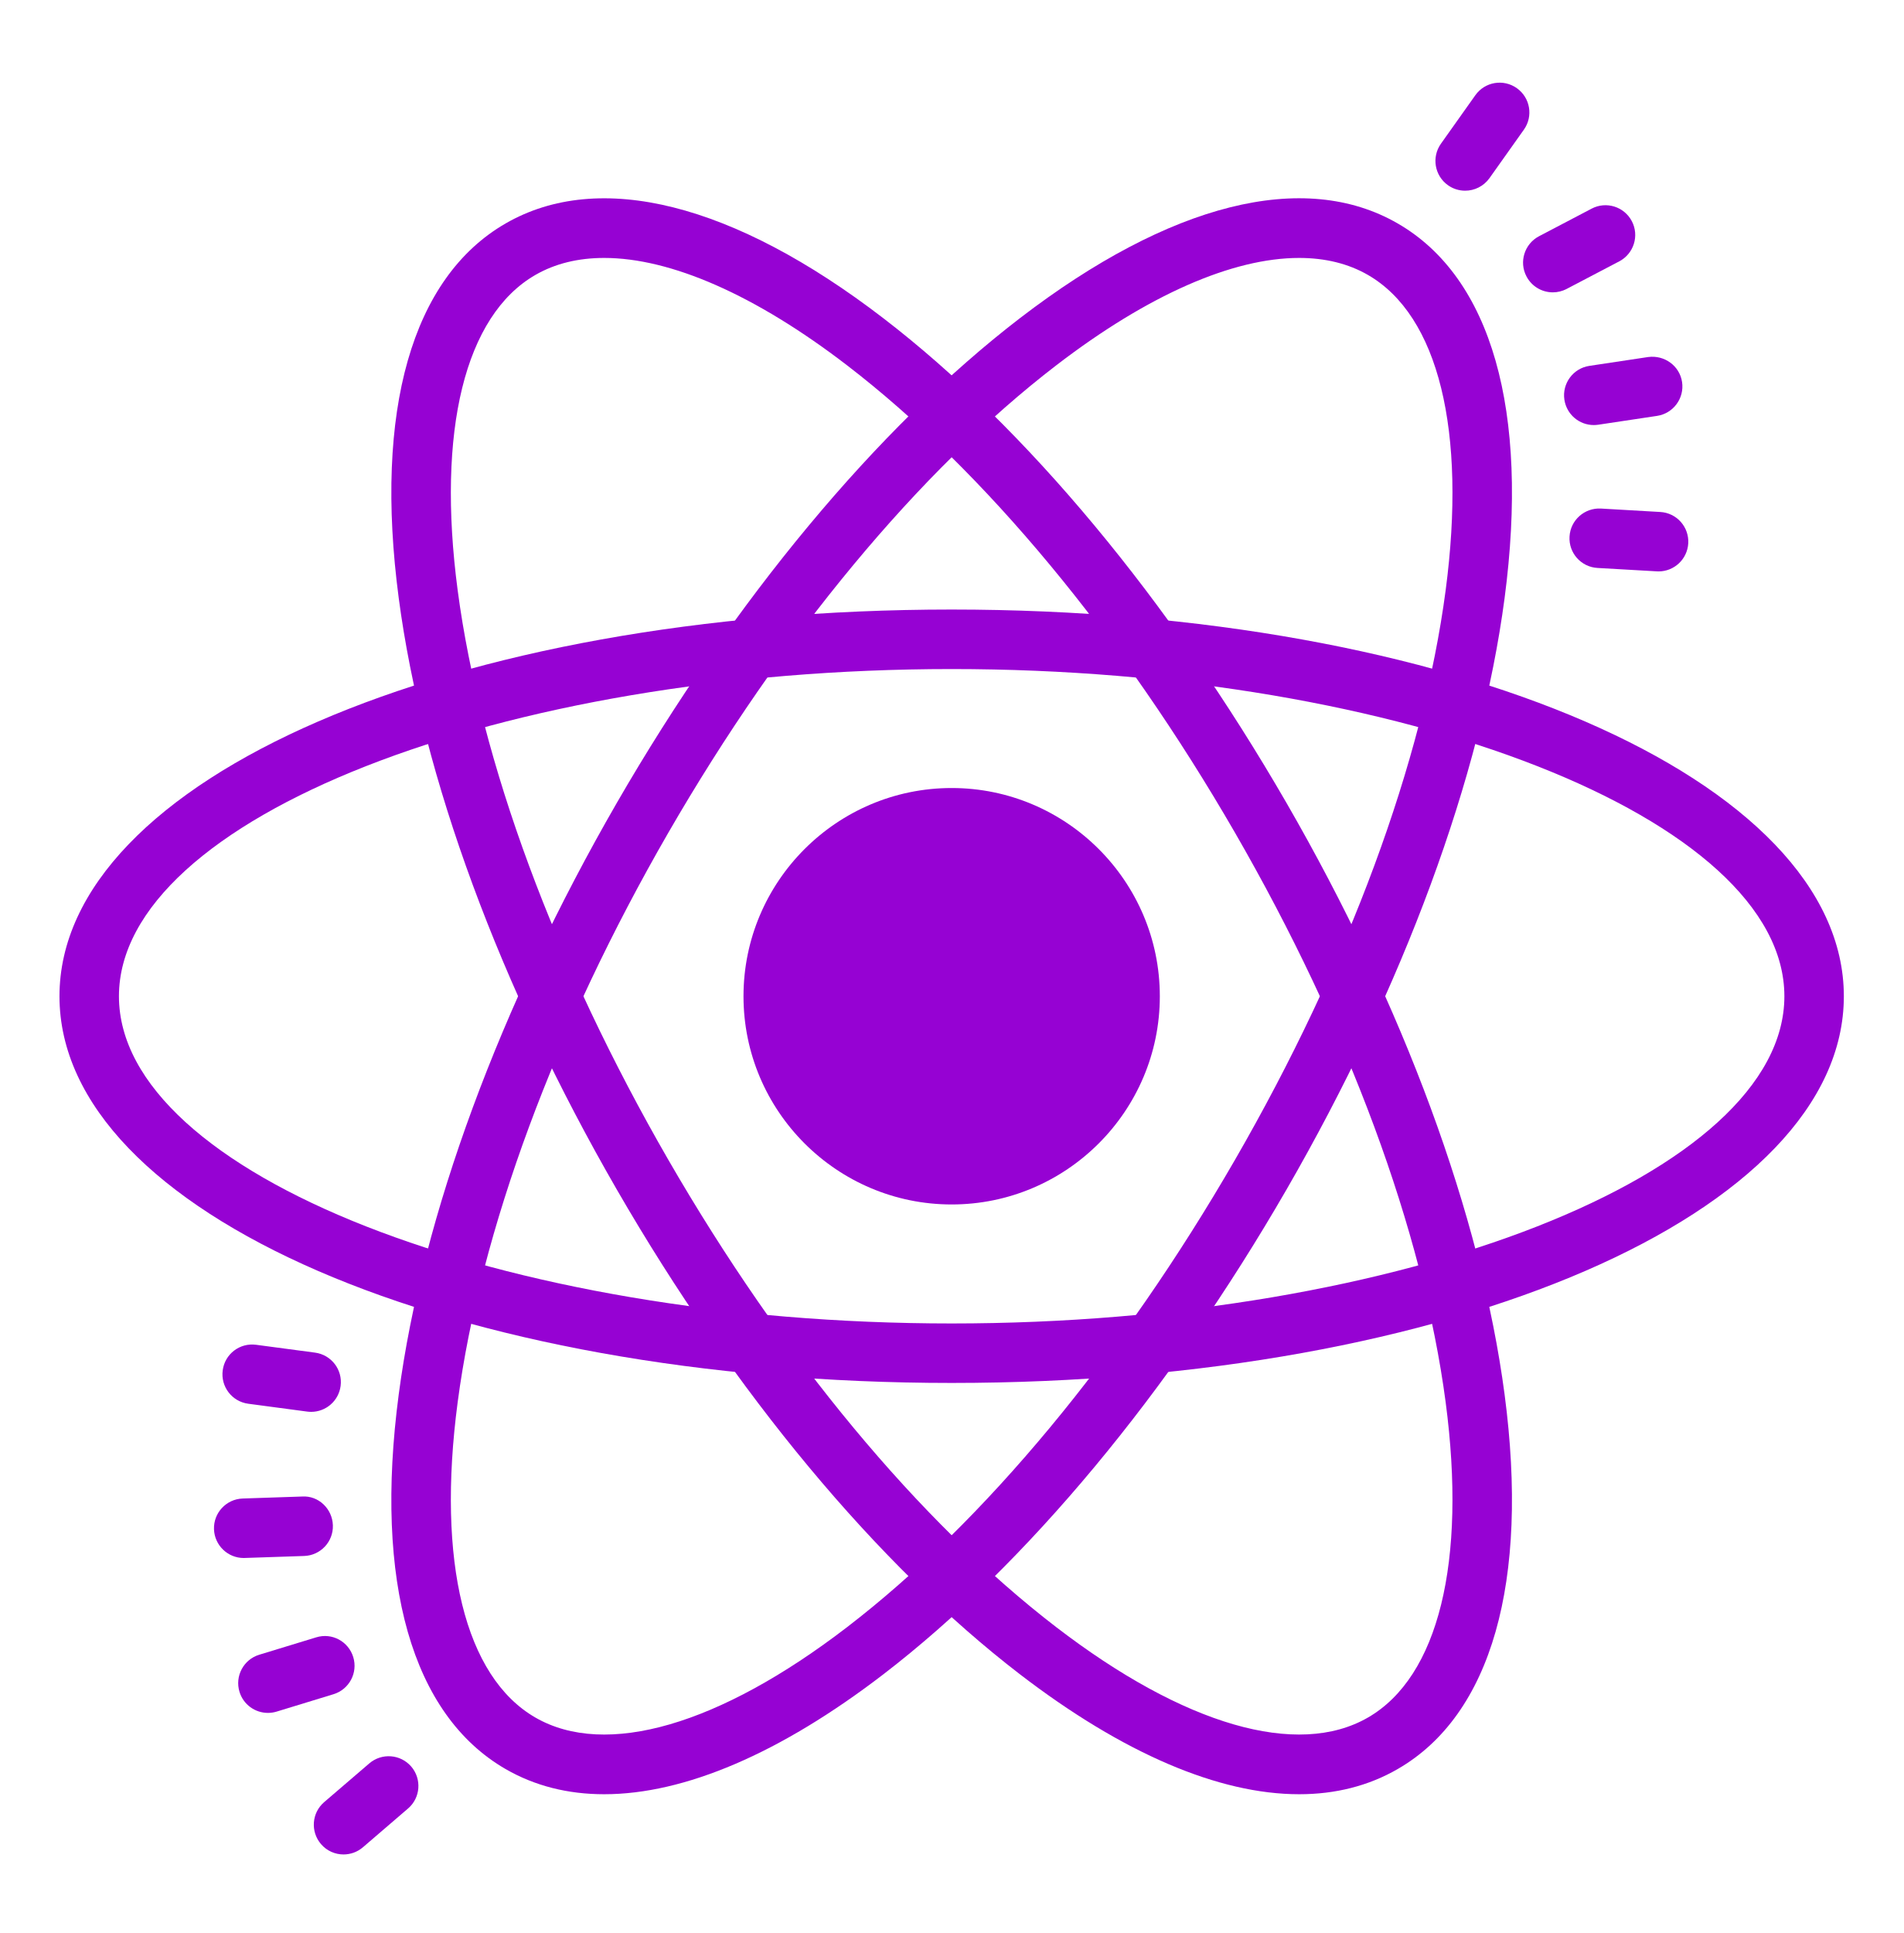
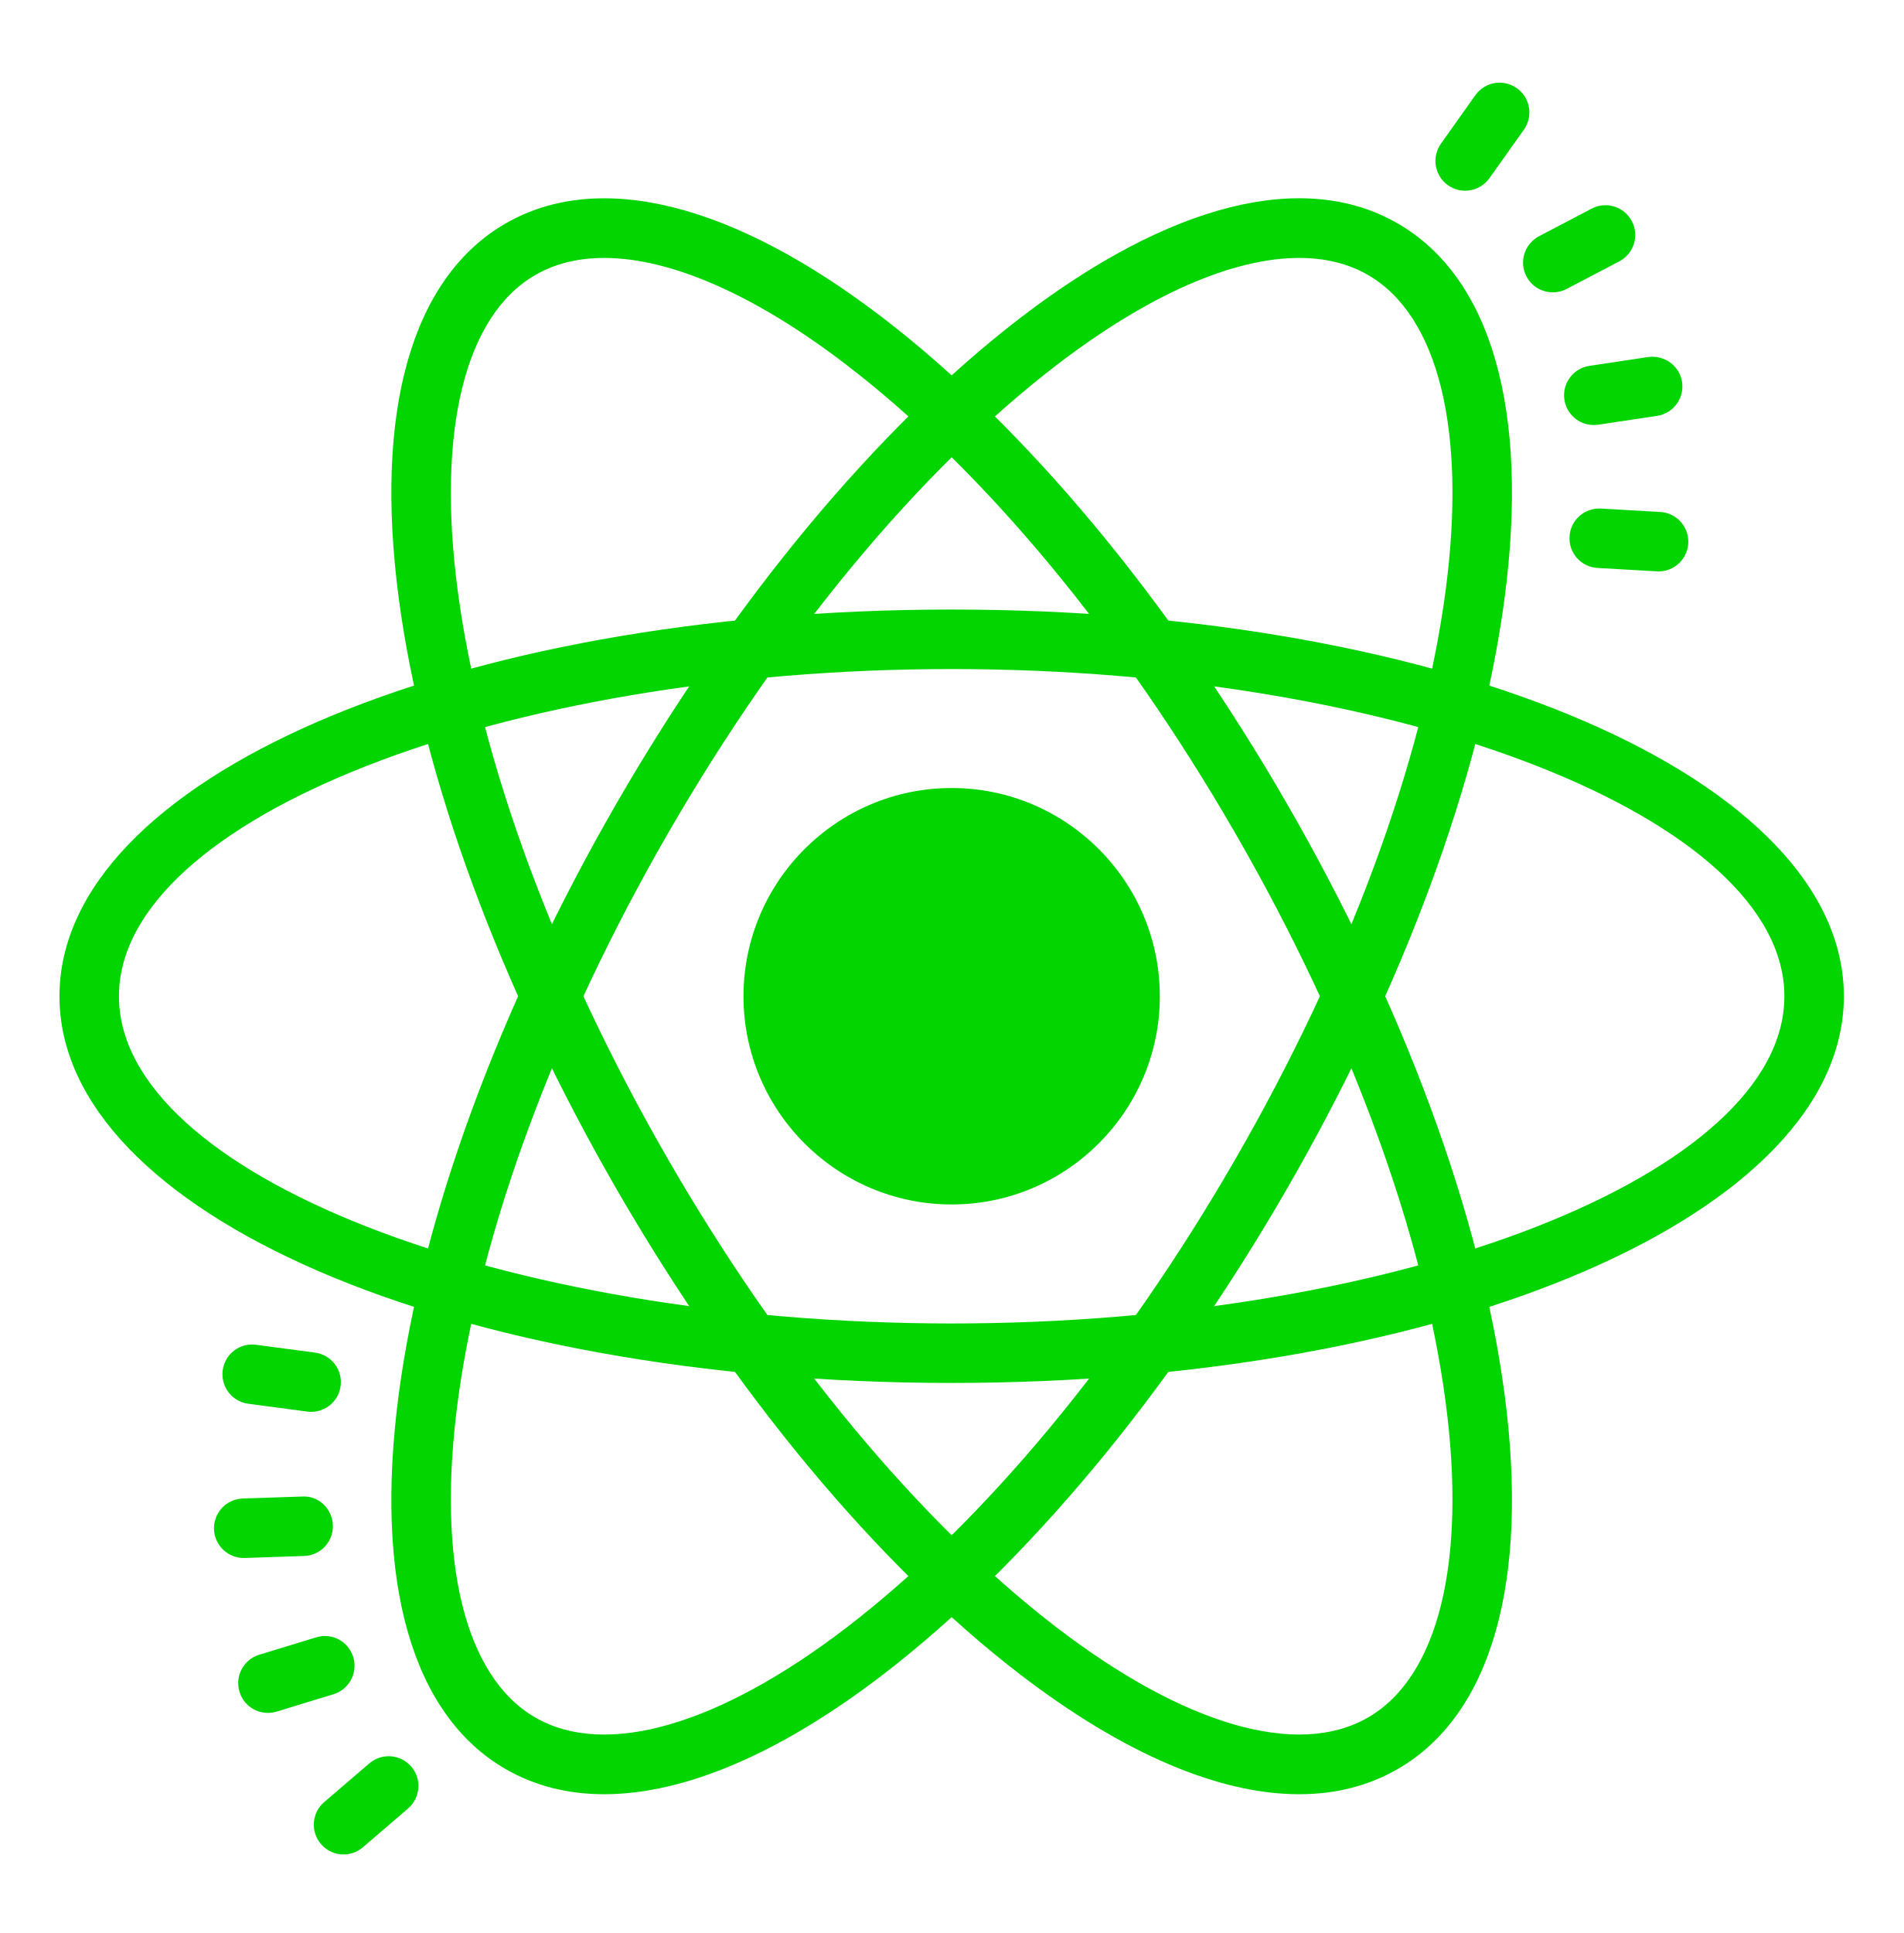
<svg xmlns="http://www.w3.org/2000/svg" width="65" height="66" viewBox="0 0 65 66" fill="none">
-   <path d="M32.5 40.109C35.865 40.109 38.594 37.381 38.594 34.016C38.594 30.65 35.865 27.922 32.5 27.922C29.134 27.922 26.406 30.65 26.406 34.016C26.406 37.381 29.134 40.109 32.5 40.109Z" fill="#9602D3" />
-   <path d="M32.5 41.125C28.581 41.125 25.391 37.935 25.391 34.016C25.391 30.096 28.581 26.906 32.5 26.906C36.419 26.906 39.609 30.096 39.609 34.016C39.609 37.935 36.419 41.125 32.5 41.125ZM32.5 28.938C29.7 28.938 27.422 31.215 27.422 34.016C27.422 36.816 29.7 39.094 32.5 39.094C35.3 39.094 37.578 36.816 37.578 34.016C37.578 31.215 35.3 28.938 32.5 28.938Z" fill="#9602D3" />
-   <path d="M32.5 47.219C15.415 47.219 2.031 41.419 2.031 34.016C2.031 26.612 15.415 20.812 32.5 20.812C49.585 20.812 62.969 26.612 62.969 34.016C62.969 41.419 49.585 47.219 32.5 47.219ZM32.5 22.844C17.085 22.844 4.062 27.959 4.062 34.016C4.062 40.072 17.085 45.188 32.5 45.188C47.915 45.188 60.938 40.072 60.938 34.016C60.938 27.959 47.915 22.844 32.5 22.844Z" fill="#9602D3" />
-   <path d="M20.633 61.262C19.392 61.262 18.262 60.977 17.266 60.402C14.067 58.555 12.771 54.012 13.617 47.609C14.422 41.511 17.067 34.34 21.065 27.413C25.065 20.488 29.954 14.61 34.832 10.863C39.956 6.931 44.538 5.783 47.734 7.63C50.933 9.476 52.228 14.019 51.383 20.422C50.578 26.519 47.932 33.692 43.935 40.617C39.935 47.543 35.046 53.42 30.168 57.167C26.642 59.873 23.373 61.262 20.633 61.262ZM44.367 8.807C42.098 8.807 39.208 10.065 36.069 12.476C31.397 16.063 26.695 21.729 22.825 28.43C18.957 35.131 16.402 42.035 15.63 47.875C14.91 53.33 15.877 57.253 18.281 58.642C20.685 60.032 24.565 58.907 28.931 55.555C33.603 51.968 38.305 46.303 42.175 39.602C46.043 32.901 48.598 25.996 49.37 20.156C50.09 14.701 49.123 10.778 46.719 9.389C46.044 8.999 45.252 8.807 44.367 8.807Z" fill="#9602D3" />
-   <path d="M44.367 61.262C41.629 61.262 38.358 59.873 34.832 57.167C29.954 53.421 25.065 47.543 21.065 40.617C17.067 33.692 14.422 26.519 13.617 20.422C12.771 14.019 14.067 9.476 17.266 7.63C20.465 5.785 25.046 6.933 30.168 10.866C35.046 14.611 39.935 20.49 43.935 27.415C47.934 34.341 50.578 41.513 51.383 47.611C52.228 54.012 50.933 58.555 47.734 60.401C46.738 60.977 45.606 61.262 44.367 61.262ZM20.633 8.807C19.747 8.807 18.957 8.999 18.281 9.389C15.877 10.777 14.91 14.7 15.63 20.156C16.402 25.996 18.957 32.901 22.825 39.602C26.695 46.303 31.397 51.968 36.069 55.555C40.434 58.907 44.315 60.031 46.719 58.642C49.123 57.254 50.09 53.331 49.37 47.875C48.598 42.035 46.043 35.13 42.175 28.43C38.305 21.729 33.603 16.064 28.931 12.476C25.793 10.066 22.903 8.807 20.633 8.807Z" fill="#9602D3" />
-   <path d="M10.627 48.206C10.582 48.206 10.537 48.203 10.491 48.197L8.478 47.929C7.922 47.855 7.531 47.345 7.606 46.788C7.679 46.232 8.187 45.841 8.747 45.916L10.759 46.184C11.316 46.258 11.707 46.768 11.632 47.324C11.565 47.834 11.128 48.206 10.627 48.206Z" fill="#9602D3" />
-   <path d="M8.322 53.196C7.778 53.196 7.327 52.763 7.308 52.214C7.289 51.653 7.728 51.184 8.29 51.165L10.319 51.097C10.878 51.06 11.35 51.517 11.368 52.078C11.387 52.639 10.948 53.108 10.387 53.127L8.357 53.195C8.346 53.196 8.334 53.196 8.322 53.196Z" fill="#9602D3" />
-   <path d="M9.15 58.485C8.714 58.485 8.312 58.204 8.179 57.766C8.015 57.23 8.317 56.662 8.853 56.499L10.796 55.906C11.334 55.737 11.901 56.044 12.064 56.58C12.228 57.116 11.925 57.684 11.389 57.847L9.446 58.441C9.347 58.471 9.247 58.485 9.15 58.485Z" fill="#9602D3" />
-   <path d="M11.732 63.318C11.447 63.318 11.163 63.199 10.962 62.964C10.597 62.538 10.645 61.897 11.07 61.532L12.612 60.209C13.037 59.845 13.677 59.892 14.044 60.317C14.409 60.743 14.361 61.385 13.935 61.749L12.394 63.073C12.203 63.237 11.967 63.318 11.732 63.318Z" fill="#9602D3" />
-   <path d="M56.642 19.51C56.622 19.51 56.603 19.509 56.583 19.508L54.555 19.392C53.995 19.36 53.567 18.88 53.601 18.319C53.632 17.759 54.115 17.333 54.673 17.364L56.7 17.481C57.261 17.513 57.688 17.993 57.655 18.554C57.623 19.093 57.176 19.51 56.642 19.51Z" fill="#9602D3" />
-   <path d="M54.428 14.513C53.934 14.513 53.501 14.152 53.425 13.647C53.342 13.093 53.724 12.575 54.279 12.492L56.288 12.19C56.844 12.117 57.361 12.491 57.444 13.044C57.527 13.599 57.144 14.117 56.59 14.2L54.581 14.502C54.529 14.509 54.478 14.513 54.428 14.513Z" fill="#9602D3" />
-   <path d="M53.031 9.982C52.665 9.982 52.312 9.785 52.13 9.437C51.869 8.942 52.062 8.327 52.559 8.066L54.357 7.123C54.853 6.863 55.467 7.054 55.728 7.551C55.989 8.047 55.796 8.662 55.3 8.923L53.501 9.866C53.351 9.944 53.189 9.982 53.031 9.982Z" fill="#9602D3" />
-   <path d="M50.036 6.511C49.833 6.511 49.627 6.451 49.449 6.324C48.992 5.999 48.884 5.365 49.209 4.907L50.385 3.25C50.71 2.793 51.343 2.685 51.802 3.011C52.259 3.336 52.367 3.969 52.042 4.427L50.866 6.084C50.666 6.362 50.354 6.511 50.036 6.511Z" fill="#9602D3" />
+   <path d="M32.5 40.109C35.865 40.109 38.594 37.381 38.594 34.016C38.594 30.65 35.865 27.922 32.5 27.922C29.134 27.922 26.406 30.65 26.406 34.016C26.406 37.381 29.134 40.109 32.5 40.109Z" fill="#03D500" />
+   <path d="M32.5 41.125C28.581 41.125 25.391 37.935 25.391 34.016C25.391 30.096 28.581 26.906 32.5 26.906C36.419 26.906 39.609 30.096 39.609 34.016C39.609 37.935 36.419 41.125 32.5 41.125ZM32.5 28.938C29.7 28.938 27.422 31.215 27.422 34.016C27.422 36.816 29.7 39.094 32.5 39.094C35.3 39.094 37.578 36.816 37.578 34.016C37.578 31.215 35.3 28.938 32.5 28.938Z" fill="#03D500" />
+   <path d="M32.5 47.219C15.415 47.219 2.031 41.419 2.031 34.016C2.031 26.612 15.415 20.812 32.5 20.812C49.585 20.812 62.969 26.612 62.969 34.016C62.969 41.419 49.585 47.219 32.5 47.219ZM32.5 22.844C17.085 22.844 4.062 27.959 4.062 34.016C4.062 40.072 17.085 45.188 32.5 45.188C47.915 45.188 60.938 40.072 60.938 34.016C60.938 27.959 47.915 22.844 32.5 22.844Z" fill="#03D500" />
+   <path d="M20.633 61.262C19.392 61.262 18.262 60.977 17.266 60.402C14.067 58.555 12.771 54.012 13.617 47.609C14.422 41.511 17.067 34.34 21.065 27.413C25.065 20.488 29.954 14.61 34.832 10.864C39.956 6.931 44.538 5.783 47.734 7.63C50.933 9.476 52.228 14.019 51.383 20.423C50.578 26.519 47.932 33.692 43.935 40.617C39.935 47.543 35.046 53.42 30.168 57.167C26.642 59.874 23.373 61.262 20.633 61.262ZM44.367 8.807C42.098 8.807 39.208 10.065 36.069 12.476C31.397 16.064 26.695 21.729 22.825 28.43C18.957 35.131 16.402 42.035 15.63 47.875C14.91 53.33 15.877 57.253 18.281 58.643C20.685 60.032 24.565 58.907 28.931 55.555C33.603 51.968 38.305 46.303 42.175 39.602C46.043 32.901 48.598 25.996 49.37 20.157C50.09 14.701 49.123 10.778 46.719 9.389C46.044 8.999 45.252 8.807 44.367 8.807Z" fill="#03D500" />
+   <path d="M44.367 61.262C41.629 61.262 38.358 59.873 34.832 57.167C29.954 53.421 25.065 47.543 21.065 40.617C17.067 33.692 14.422 26.519 13.617 20.421C12.771 14.019 14.067 9.476 17.266 7.63C20.465 5.785 25.046 6.933 30.168 10.865C35.046 14.611 39.935 20.489 43.935 27.415C47.934 34.34 50.578 41.513 51.383 47.611C52.228 54.012 50.933 58.555 47.734 60.401C46.738 60.977 45.606 61.262 44.367 61.262ZM20.633 8.807C19.747 8.807 18.957 8.999 18.281 9.389C15.877 10.777 14.91 14.7 15.63 20.156C16.402 25.996 18.957 32.901 22.825 39.602C26.695 46.303 31.397 51.968 36.069 55.555C40.434 58.906 44.315 60.031 46.719 58.642C49.123 57.254 50.09 53.331 49.37 47.875C48.598 42.035 46.043 35.13 42.175 28.43C38.305 21.729 33.603 16.063 28.931 12.476C25.793 10.066 22.903 8.807 20.633 8.807Z" fill="#03D500" />
+   <path d="M10.627 48.206C10.582 48.206 10.537 48.203 10.491 48.197L8.478 47.929C7.922 47.855 7.531 47.345 7.606 46.788C7.679 46.232 8.187 45.841 8.747 45.916L10.759 46.184C11.316 46.258 11.707 46.768 11.632 47.324C11.565 47.834 11.128 48.206 10.627 48.206Z" fill="#03D500" />
+   <path d="M8.322 53.196C7.778 53.196 7.327 52.763 7.308 52.214C7.289 51.653 7.728 51.184 8.29 51.165L10.319 51.097C10.878 51.06 11.35 51.517 11.368 52.078C11.387 52.639 10.948 53.108 10.387 53.127L8.357 53.195C8.346 53.196 8.334 53.196 8.322 53.196Z" fill="#03D500" />
+   <path d="M9.15 58.485C8.714 58.485 8.312 58.204 8.179 57.766C8.015 57.23 8.317 56.662 8.853 56.499L10.796 55.906C11.334 55.737 11.901 56.044 12.064 56.58C12.228 57.116 11.925 57.684 11.389 57.847L9.446 58.441C9.347 58.471 9.247 58.485 9.15 58.485Z" fill="#03D500" />
+   <path d="M11.732 63.318C11.447 63.318 11.163 63.199 10.962 62.964C10.597 62.538 10.645 61.897 11.07 61.532L12.612 60.209C13.037 59.845 13.677 59.892 14.044 60.317C14.409 60.743 14.361 61.385 13.935 61.749L12.394 63.073C12.203 63.237 11.967 63.318 11.732 63.318Z" fill="#03D500" />
+   <path d="M56.642 19.51C56.622 19.51 56.603 19.509 56.583 19.508L54.555 19.392C53.995 19.36 53.567 18.88 53.601 18.319C53.632 17.759 54.115 17.333 54.673 17.364L56.7 17.481C57.261 17.513 57.688 17.993 57.655 18.554C57.623 19.093 57.176 19.51 56.642 19.51Z" fill="#03D500" />
+   <path d="M54.428 14.512C53.934 14.512 53.501 14.152 53.425 13.647C53.342 13.093 53.725 12.575 54.279 12.492L56.288 12.19C56.845 12.117 57.361 12.49 57.444 13.044C57.527 13.598 57.144 14.117 56.59 14.2L54.581 14.501C54.529 14.508 54.478 14.512 54.428 14.512Z" fill="#03D500" />
+   <path d="M53.031 9.982C52.665 9.982 52.312 9.785 52.13 9.438C51.869 8.942 52.062 8.328 52.559 8.066L54.357 7.123C54.853 6.863 55.468 7.054 55.728 7.552C55.989 8.047 55.797 8.662 55.3 8.923L53.501 9.866C53.351 9.944 53.189 9.982 53.031 9.982Z" fill="#03D500" />
+   <path d="M50.036 6.512C49.833 6.512 49.627 6.451 49.449 6.324C48.992 5.999 48.884 5.365 49.209 4.907L50.385 3.25C50.71 2.793 51.343 2.685 51.802 3.011C52.259 3.336 52.367 3.969 52.042 4.428L50.866 6.084C50.666 6.362 50.354 6.512 50.036 6.512Z" fill="#03D500" />
</svg>
